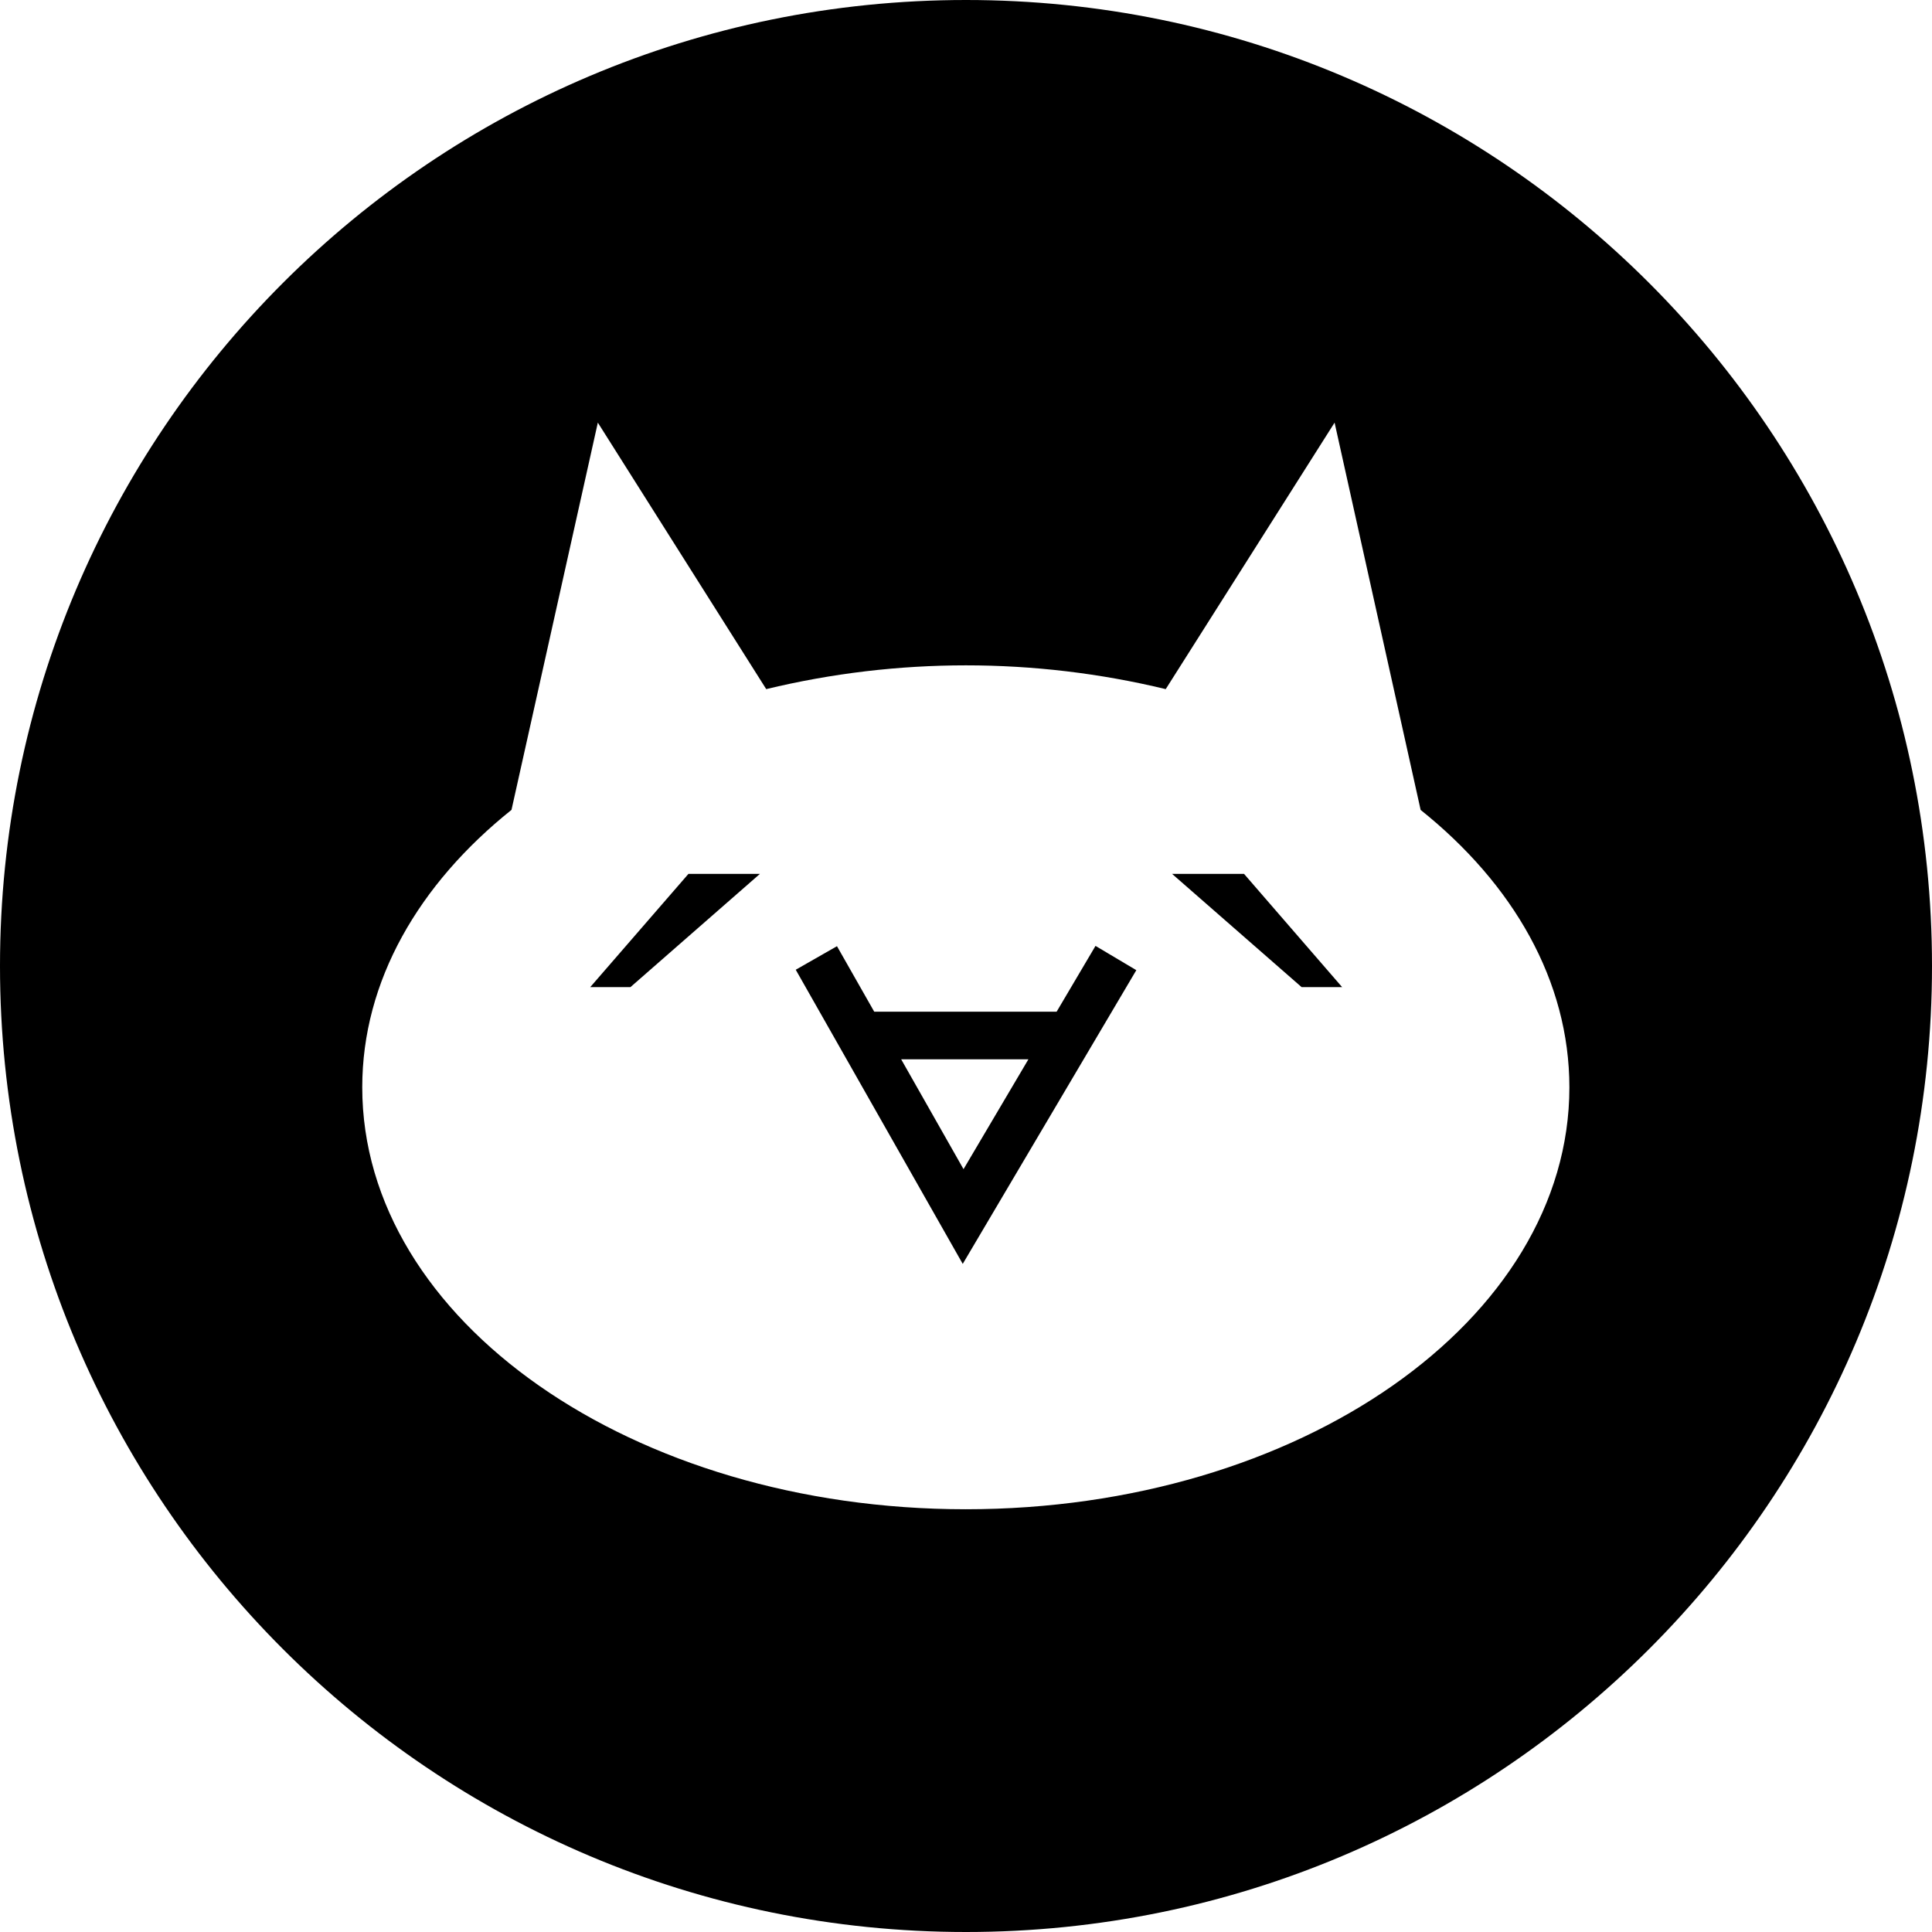
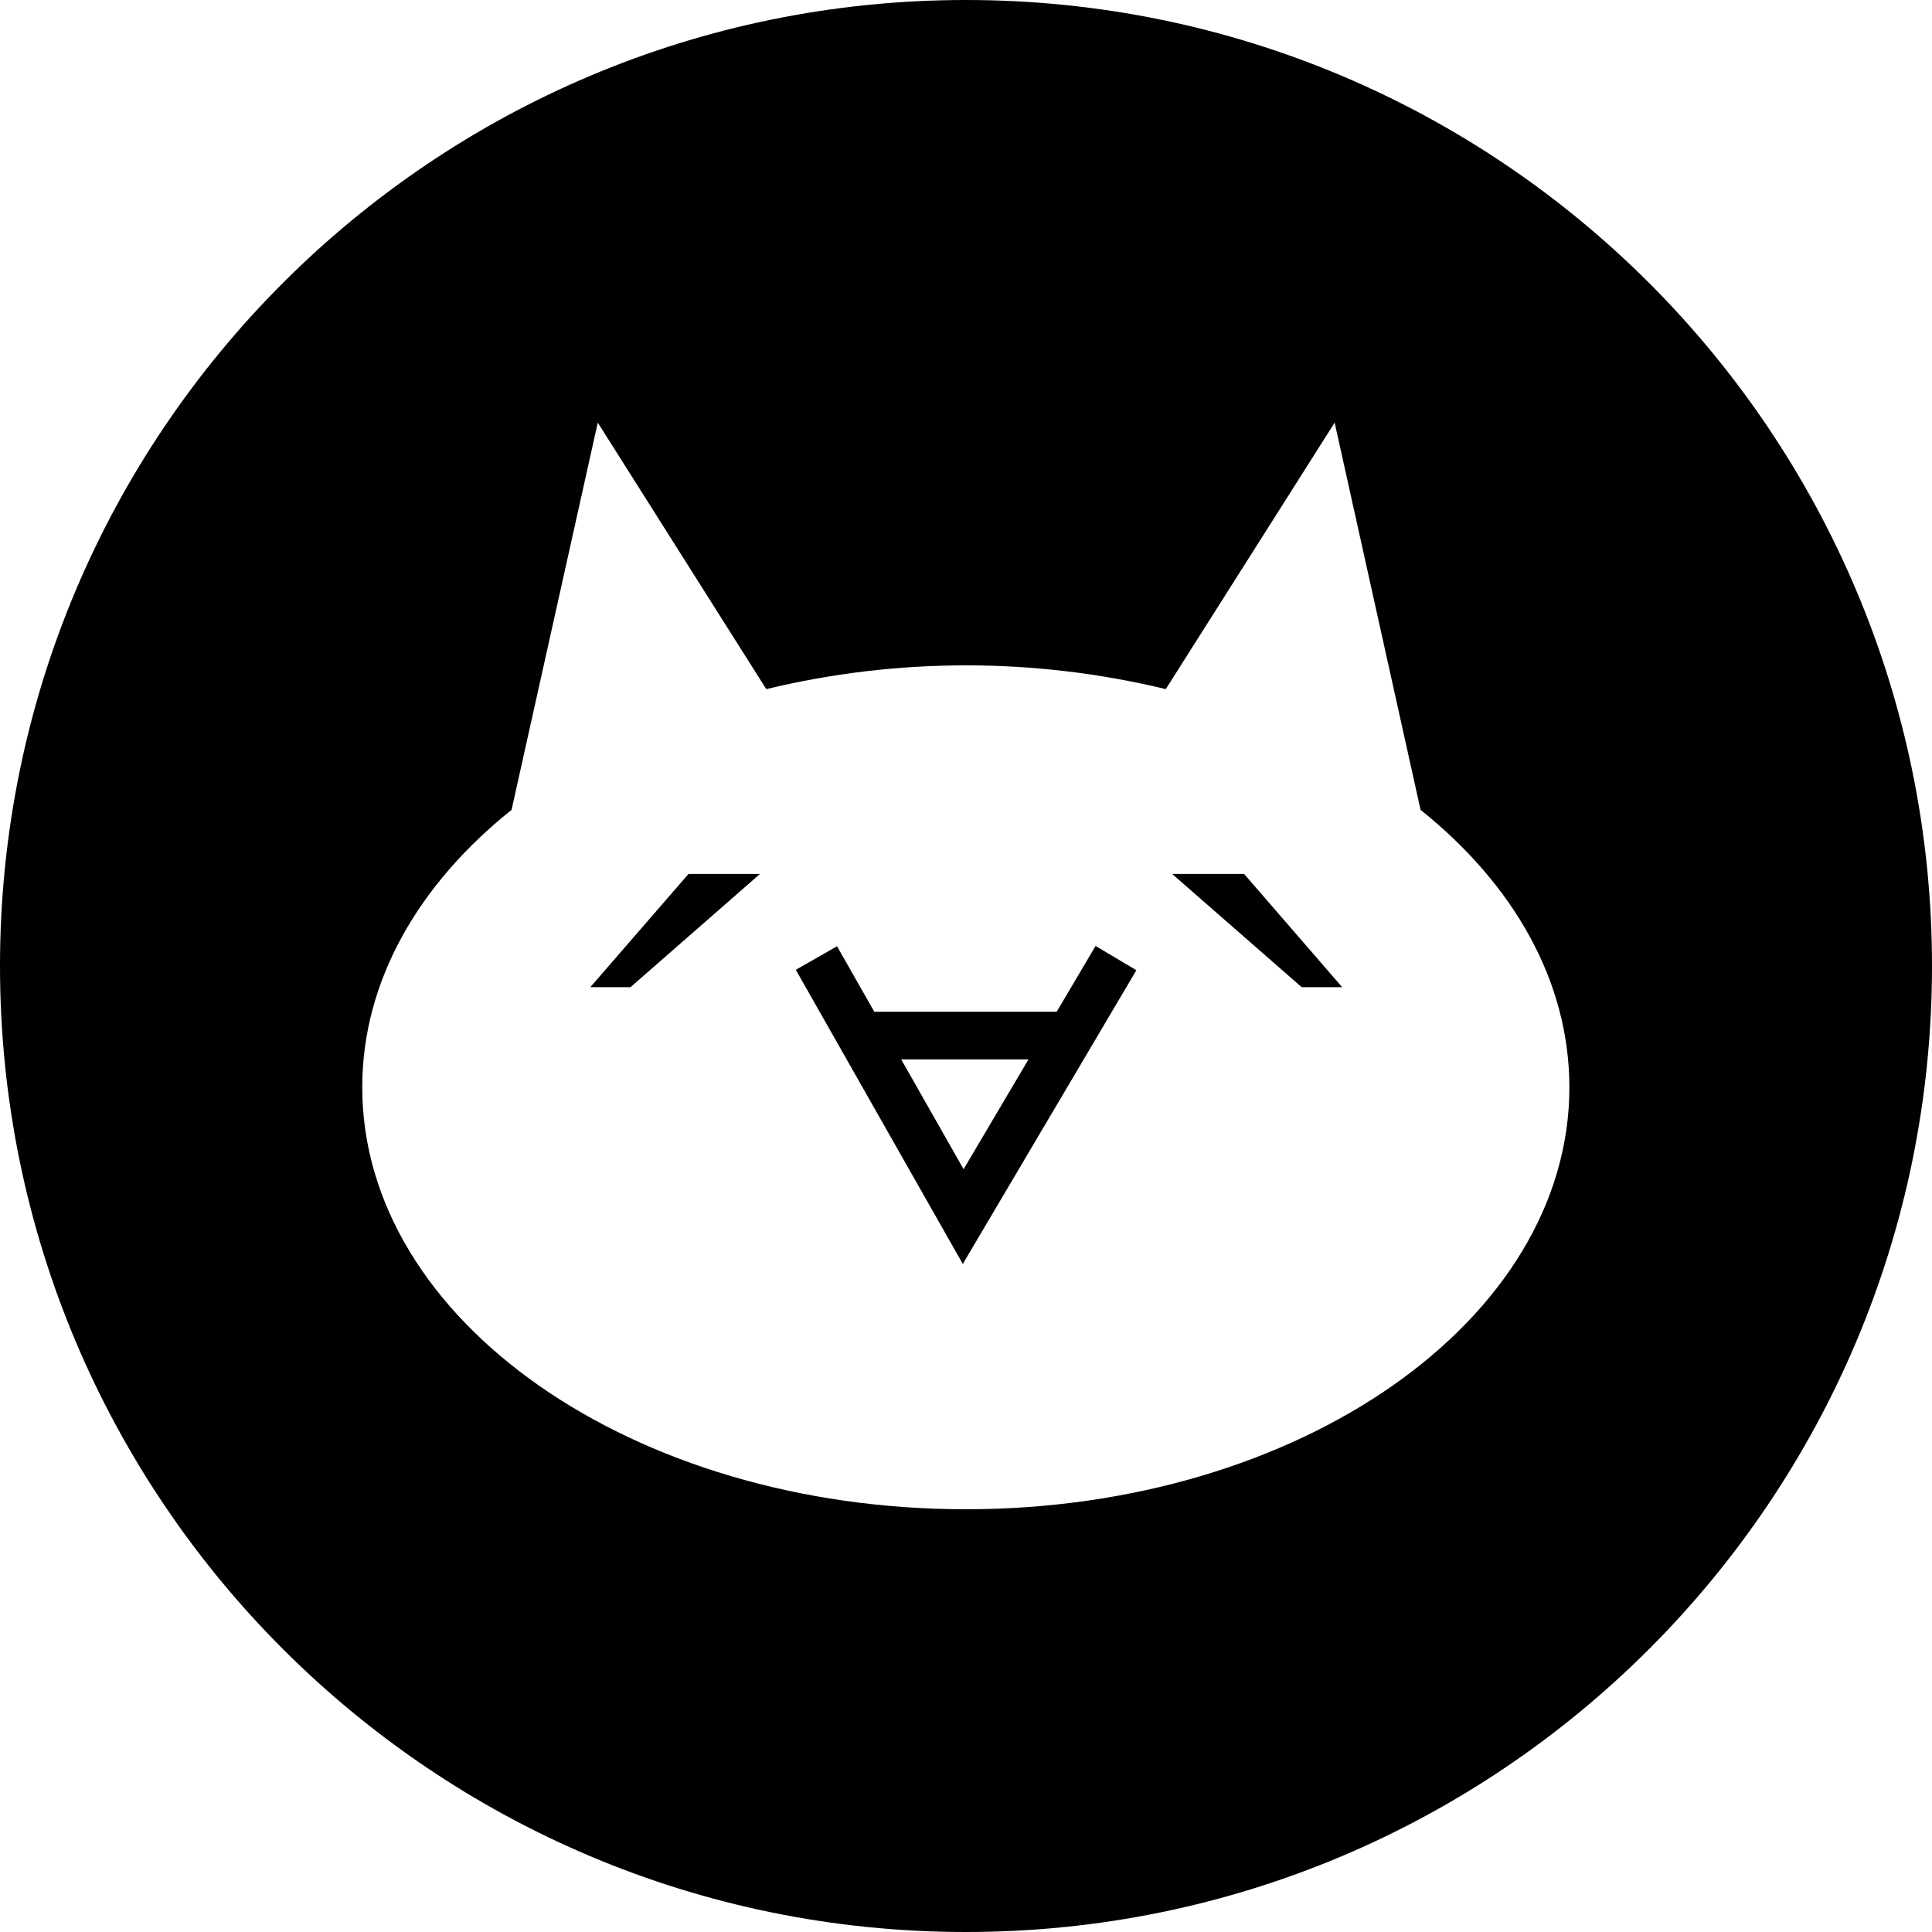
- <svg xmlns="http://www.w3.org/2000/svg" width="32" height="32">
-   <path d="M16 32C7.163 32 0 24.837 0 16S7.163 0 16 0s16 7.163 16 16-7.163 16-16 16zm7.53-18.586L22.105 7l-2.797 4.414a14.096 14.096 0 0 0-6.617 0L9.902 7l-1.43 6.414C6.937 14.642 6 16.247 6 18.009c0 3.86 4.476 6.989 9.997 6.989s9.997-3.13 9.997-6.989c-.001-1.762-.93-3.367-2.465-4.595zM10.442 16.35h-.666l1.627-1.876h1.184l-2.145 1.876zm5.504 4.584l-2.766-4.872.683-.39.617 1.085h3.021l.644-1.09.676.402-2.875 4.865zm5.613-4.584l-2.146-1.876h1.192l1.625 1.876h-.671zm-5.6 3.015l1.075-1.82h-2.108l1.033 1.82z" />
+ <svg xmlns="http://www.w3.org/2000/svg" width="32" height="32" viewBox="0 0 32 32">
+   <path d="M16,32 C7.163,32 0,24.837 0,16 C0,7.163 7.163,0 16,0 C24.837,0 32,7.163 32,16 C32,24.837 24.837,32 16,32 Z M23.529,13.414 L22.106,7 L19.309,11.414 C17.135,10.889 14.866,10.889 12.692,11.414 L9.901,7 L8.473,13.414 C6.936,14.642 6,16.247 6,18.009 C6,21.868 10.476,24.998 15.997,24.998 C21.518,24.998 25.994,21.868 25.994,18.009 C25.993,16.247 25.064,14.642 23.529,13.414 Z M10.443,16.351 L9.777,16.351 L11.404,14.475 L12.588,14.475 L10.443,16.351 Z M15.947,20.935 L13.181,16.063 L13.864,15.673 L14.481,16.758 L17.502,16.758 L18.146,15.668 L18.822,16.07 L15.947,20.935 Z M21.56,16.351 L19.414,14.475 L20.606,14.475 L22.231,16.351 L21.56,16.351 Z M15.96,19.366 L17.035,17.547 L14.927,17.547 L15.96,19.366 Z" />
</svg>
